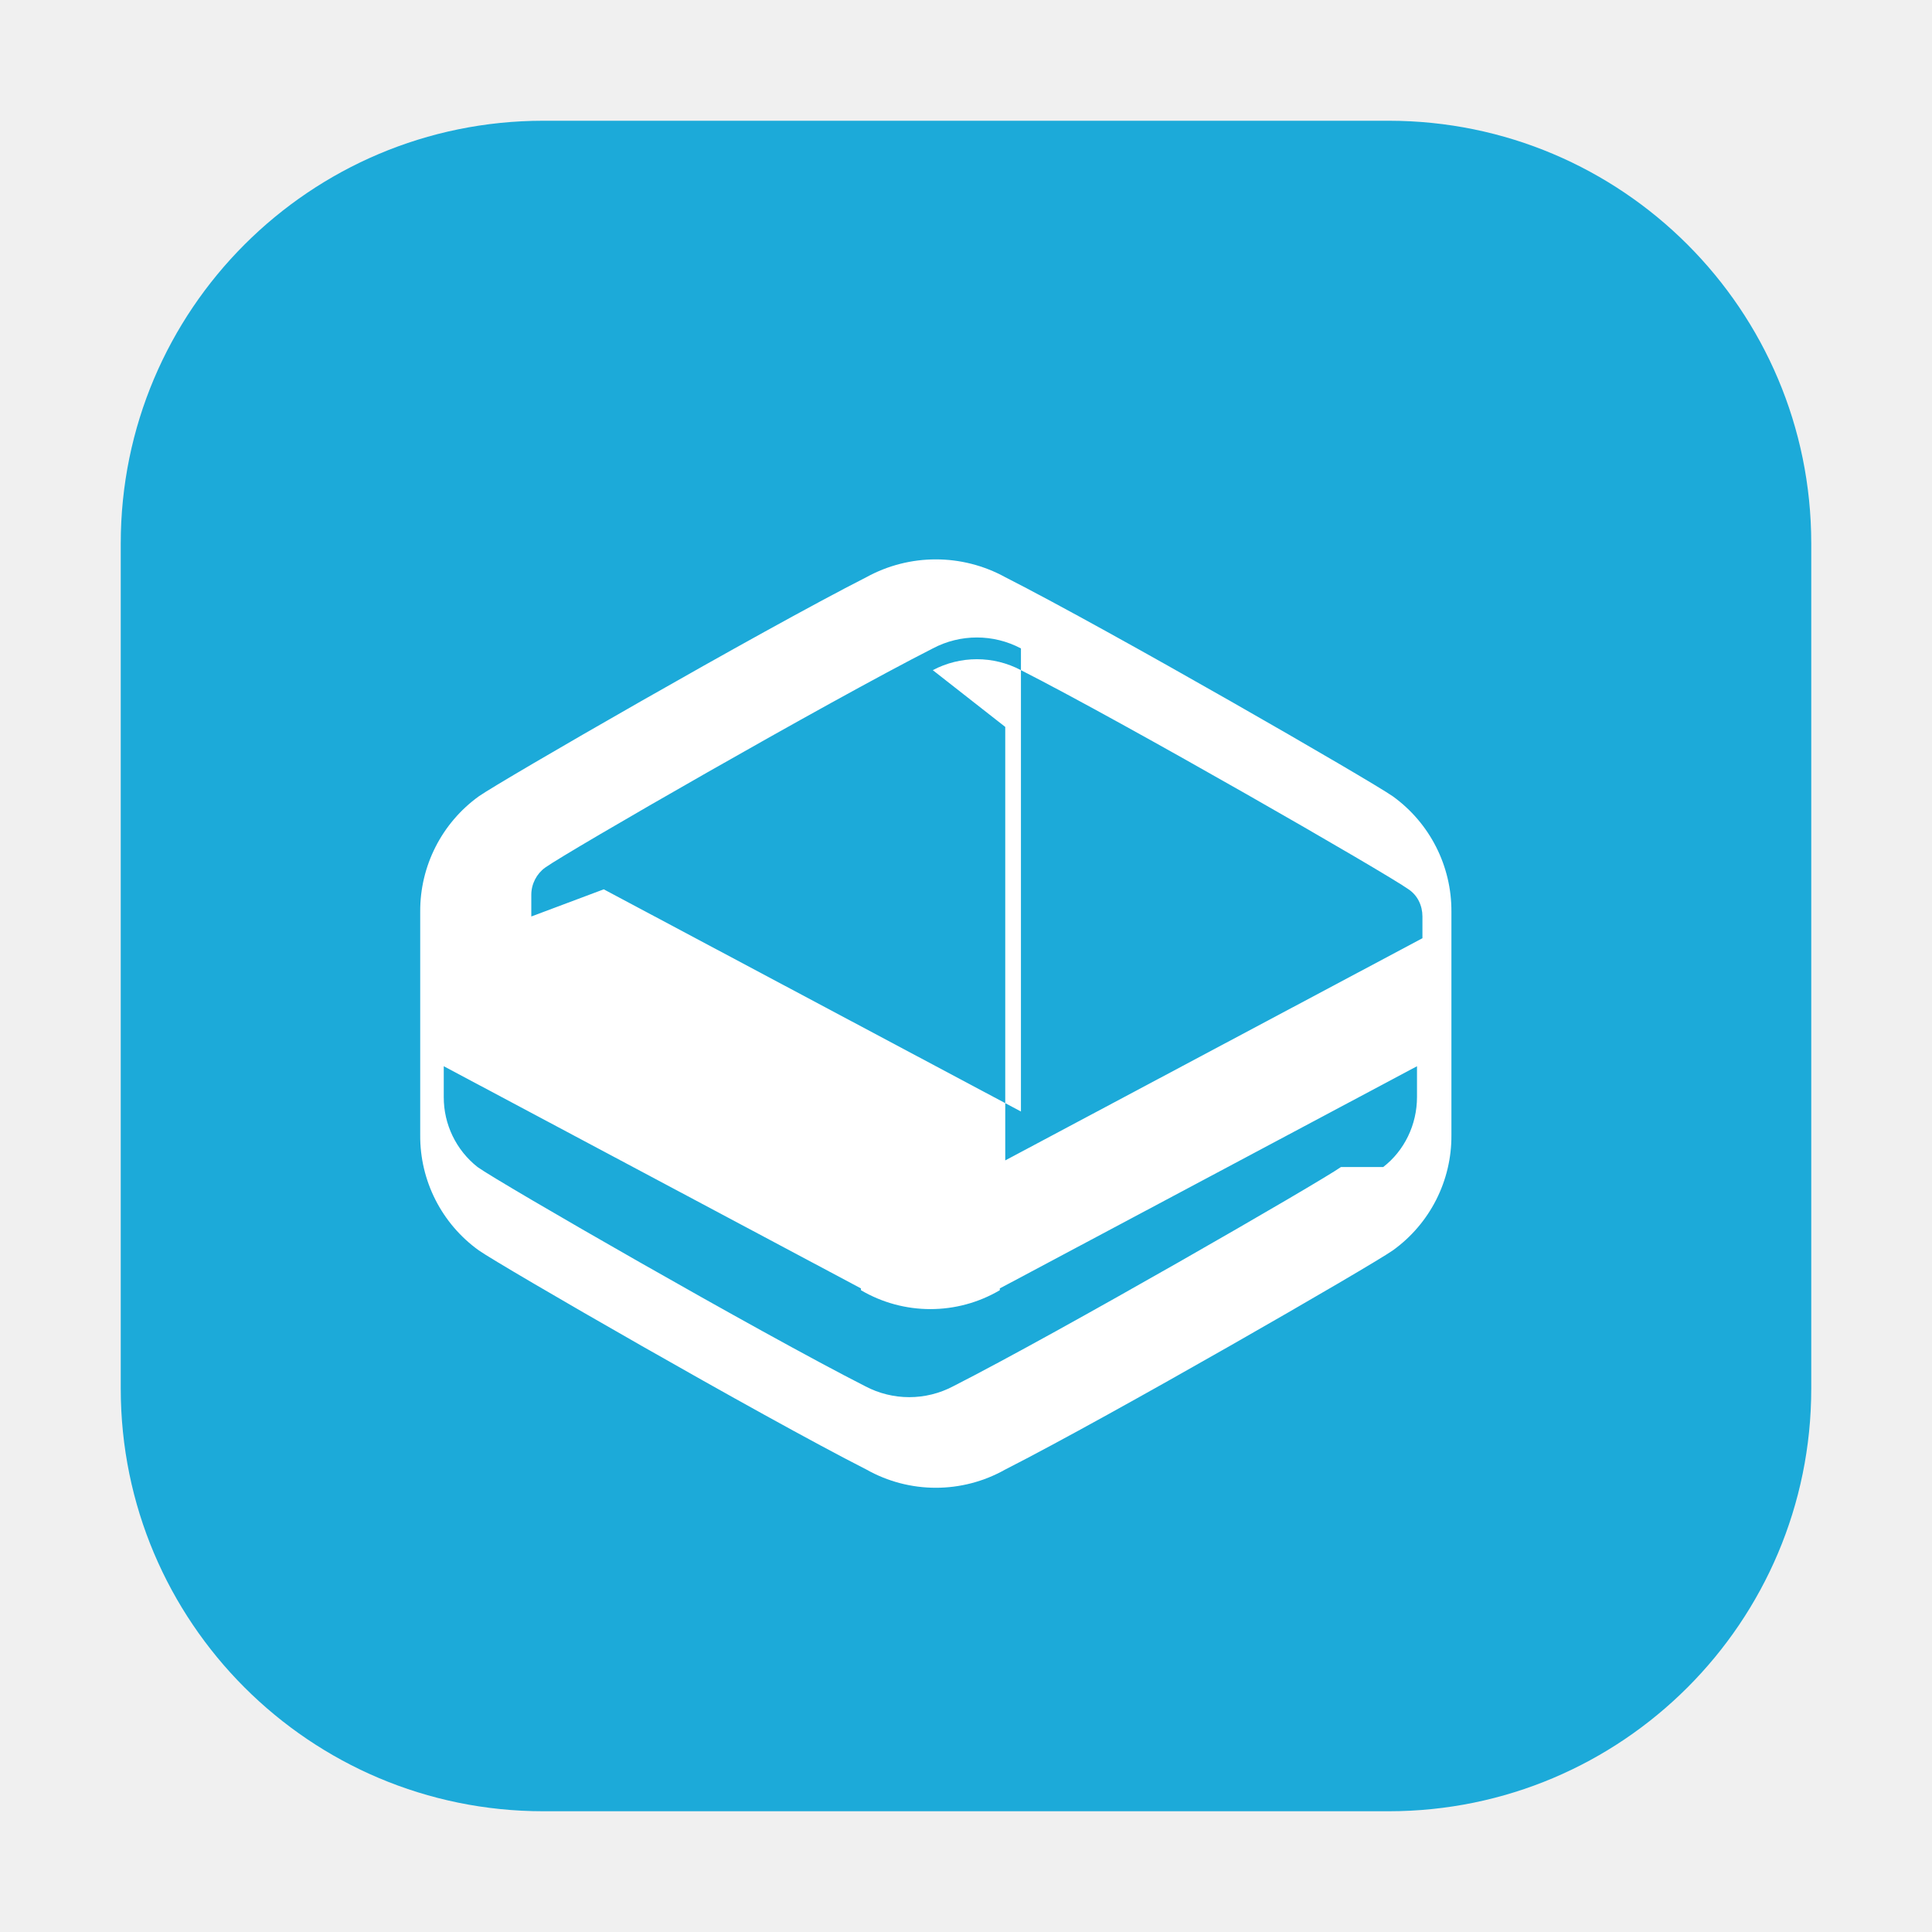
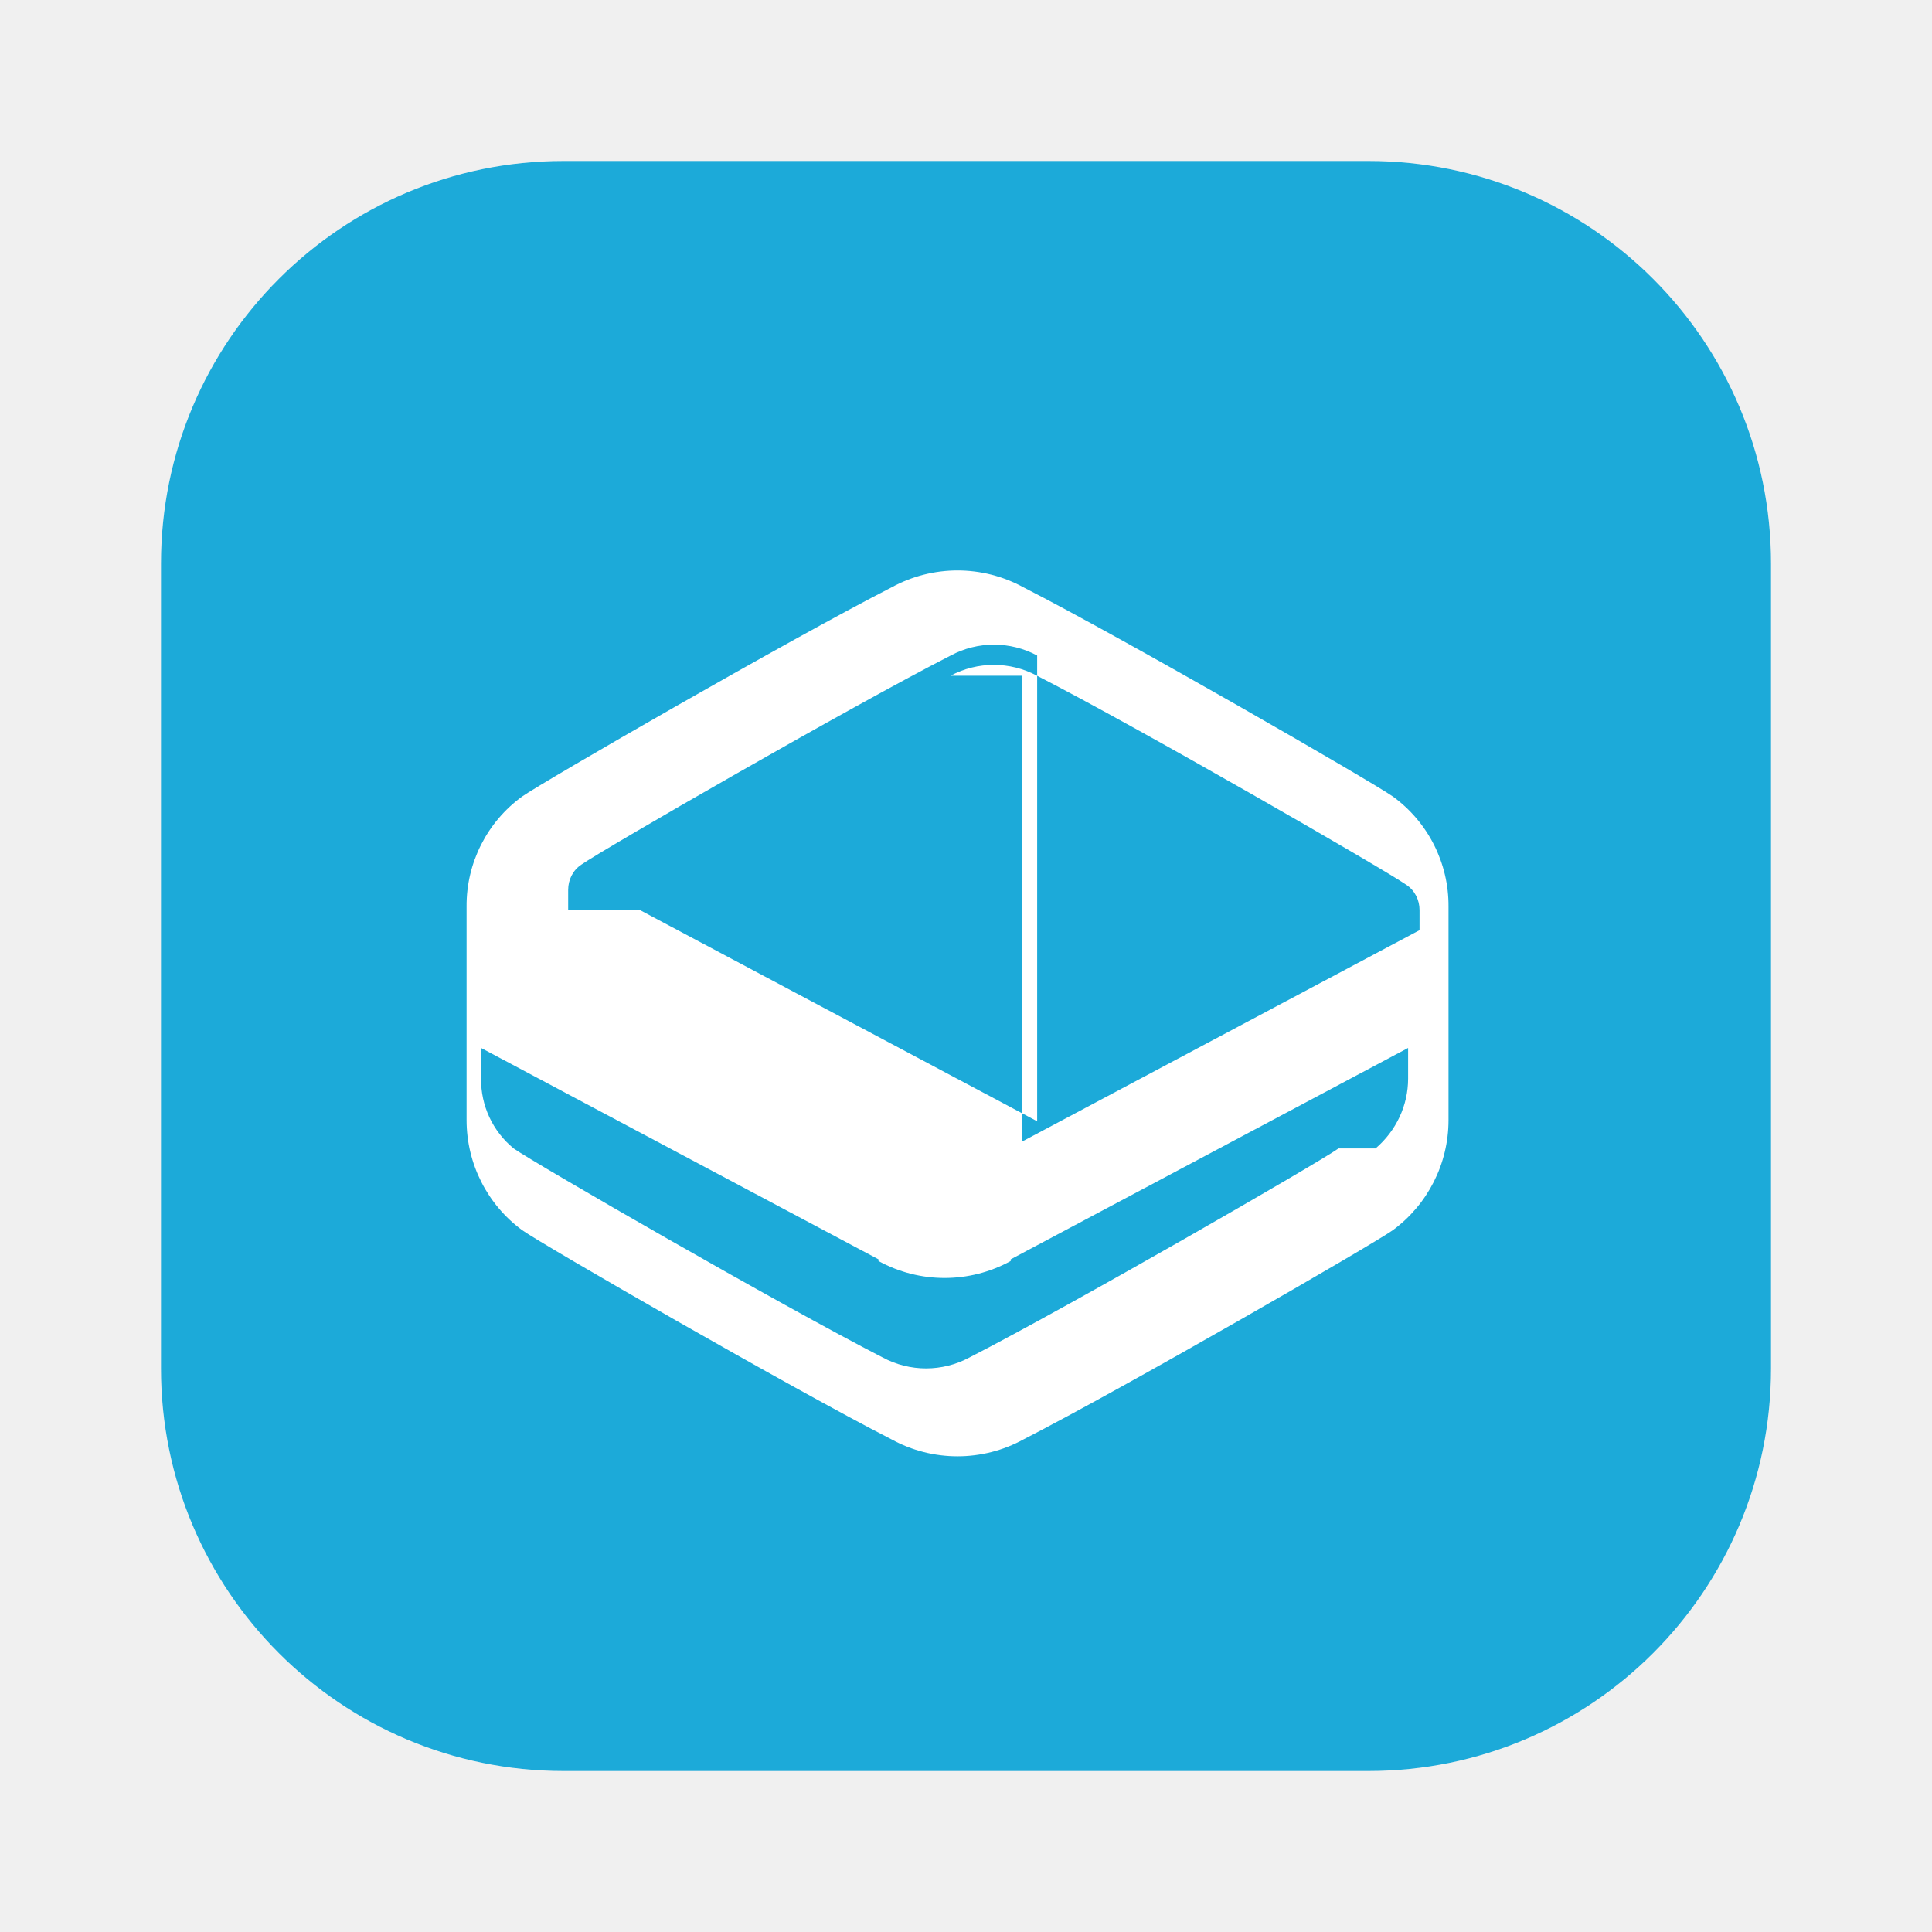
- <svg xmlns="http://www.w3.org/2000/svg" width="32" height="32" viewBox="0 0 32 32">
-   <rect x="2" y="2" width="28" height="28" rx="7" fill="#1CAAD9" />
-   <path fill="#fff" d="M23.07 13.19c-.37-.26-4.67-2.74-6.42-3.63a2.39 2.39 0 00-2.3 0c-1.75.89-6.05 3.37-6.42 3.63a2.34 2.34 0 00-.97 1.91v3.7a2.33 2.33 0 00.97 1.91c.37.26 4.67 2.74 6.42 3.63a2.34 2.34 0 002.3 0c1.75-.89 6.05-3.37 6.42-3.63a2.33 2.33 0 00.97-1.91v-3.7a2.34 2.34 0 00-.97-1.91zm-7.62-2.09a1.56 1.56 0 011.46 0c1.75.89 6.06 3.37 6.42 3.63.15.1.23.27.23.45v.36l-6.91 3.68V12.04zm-6.65 4.08v-.36c0-.18.09-.35.23-.45.36-.26 4.67-2.74 6.42-3.63a1.56 1.56 0 011.46 0v7.67l-6.91-3.68zm13.41 4.15c-.37.26-4.67 2.74-6.42 3.63a1.56 1.56 0 01-1.46 0c-1.75-.89-6.06-3.37-6.42-3.63a1.47 1.47 0 01-.56-1.16v-.51l6.91 3.68v.03a2.27 2.27 0 002.3 0v-.03l6.91-3.68v.51c0 .46-.21.89-.56 1.16z" />
+ <svg xmlns="http://www.w3.org/2000/svg" viewBox="0 0 24 24">
+   <rect x="2" y="2" width="20" height="20" rx="5" fill="#1CAAD9" />
+   <path fill="#fff" d="M17.302 9.894c-.258-.182-3.34-1.96-4.586-2.597a1.706 1.706 0 0 0-1.642 0c-1.247.637-4.329 2.415-4.587 2.597a1.675 1.675 0 0 0-.691 1.369v2.651c0 .543.258 1.05.691 1.368.258.183 3.34 1.96 4.587 2.598a1.705 1.705 0 0 0 1.642 0c1.246-.638 4.328-2.415 4.586-2.598.433-.318.692-.825.692-1.368V11.263a1.677 1.677 0 0 0-.692-1.369zm-5.494-1.5a1.137 1.137 0 0 1 1.074 0c1.247.637 4.329 2.415 4.587 2.597.107.07.165.19.165.314v.25l-4.937 2.626V8.394zm-4.75 2.91v-.25c0-.124.058-.244.165-.314.258-.182 3.34-1.96 4.587-2.597a1.136 1.136 0 0 1 1.074 0v5.786l-4.937-2.625zm9.57 2.962c-.258.183-3.34 1.96-4.587 2.598a1.135 1.135 0 0 1-1.074 0c-1.247-.638-4.329-2.415-4.587-2.598a1.105 1.105 0 0 1-.404-.867v-.381l4.937 2.626v.021a1.707 1.707 0 0 0 1.642 0v-.021l4.937-2.626v.381c0 .332-.147.647-.404.867z" />
</svg>
